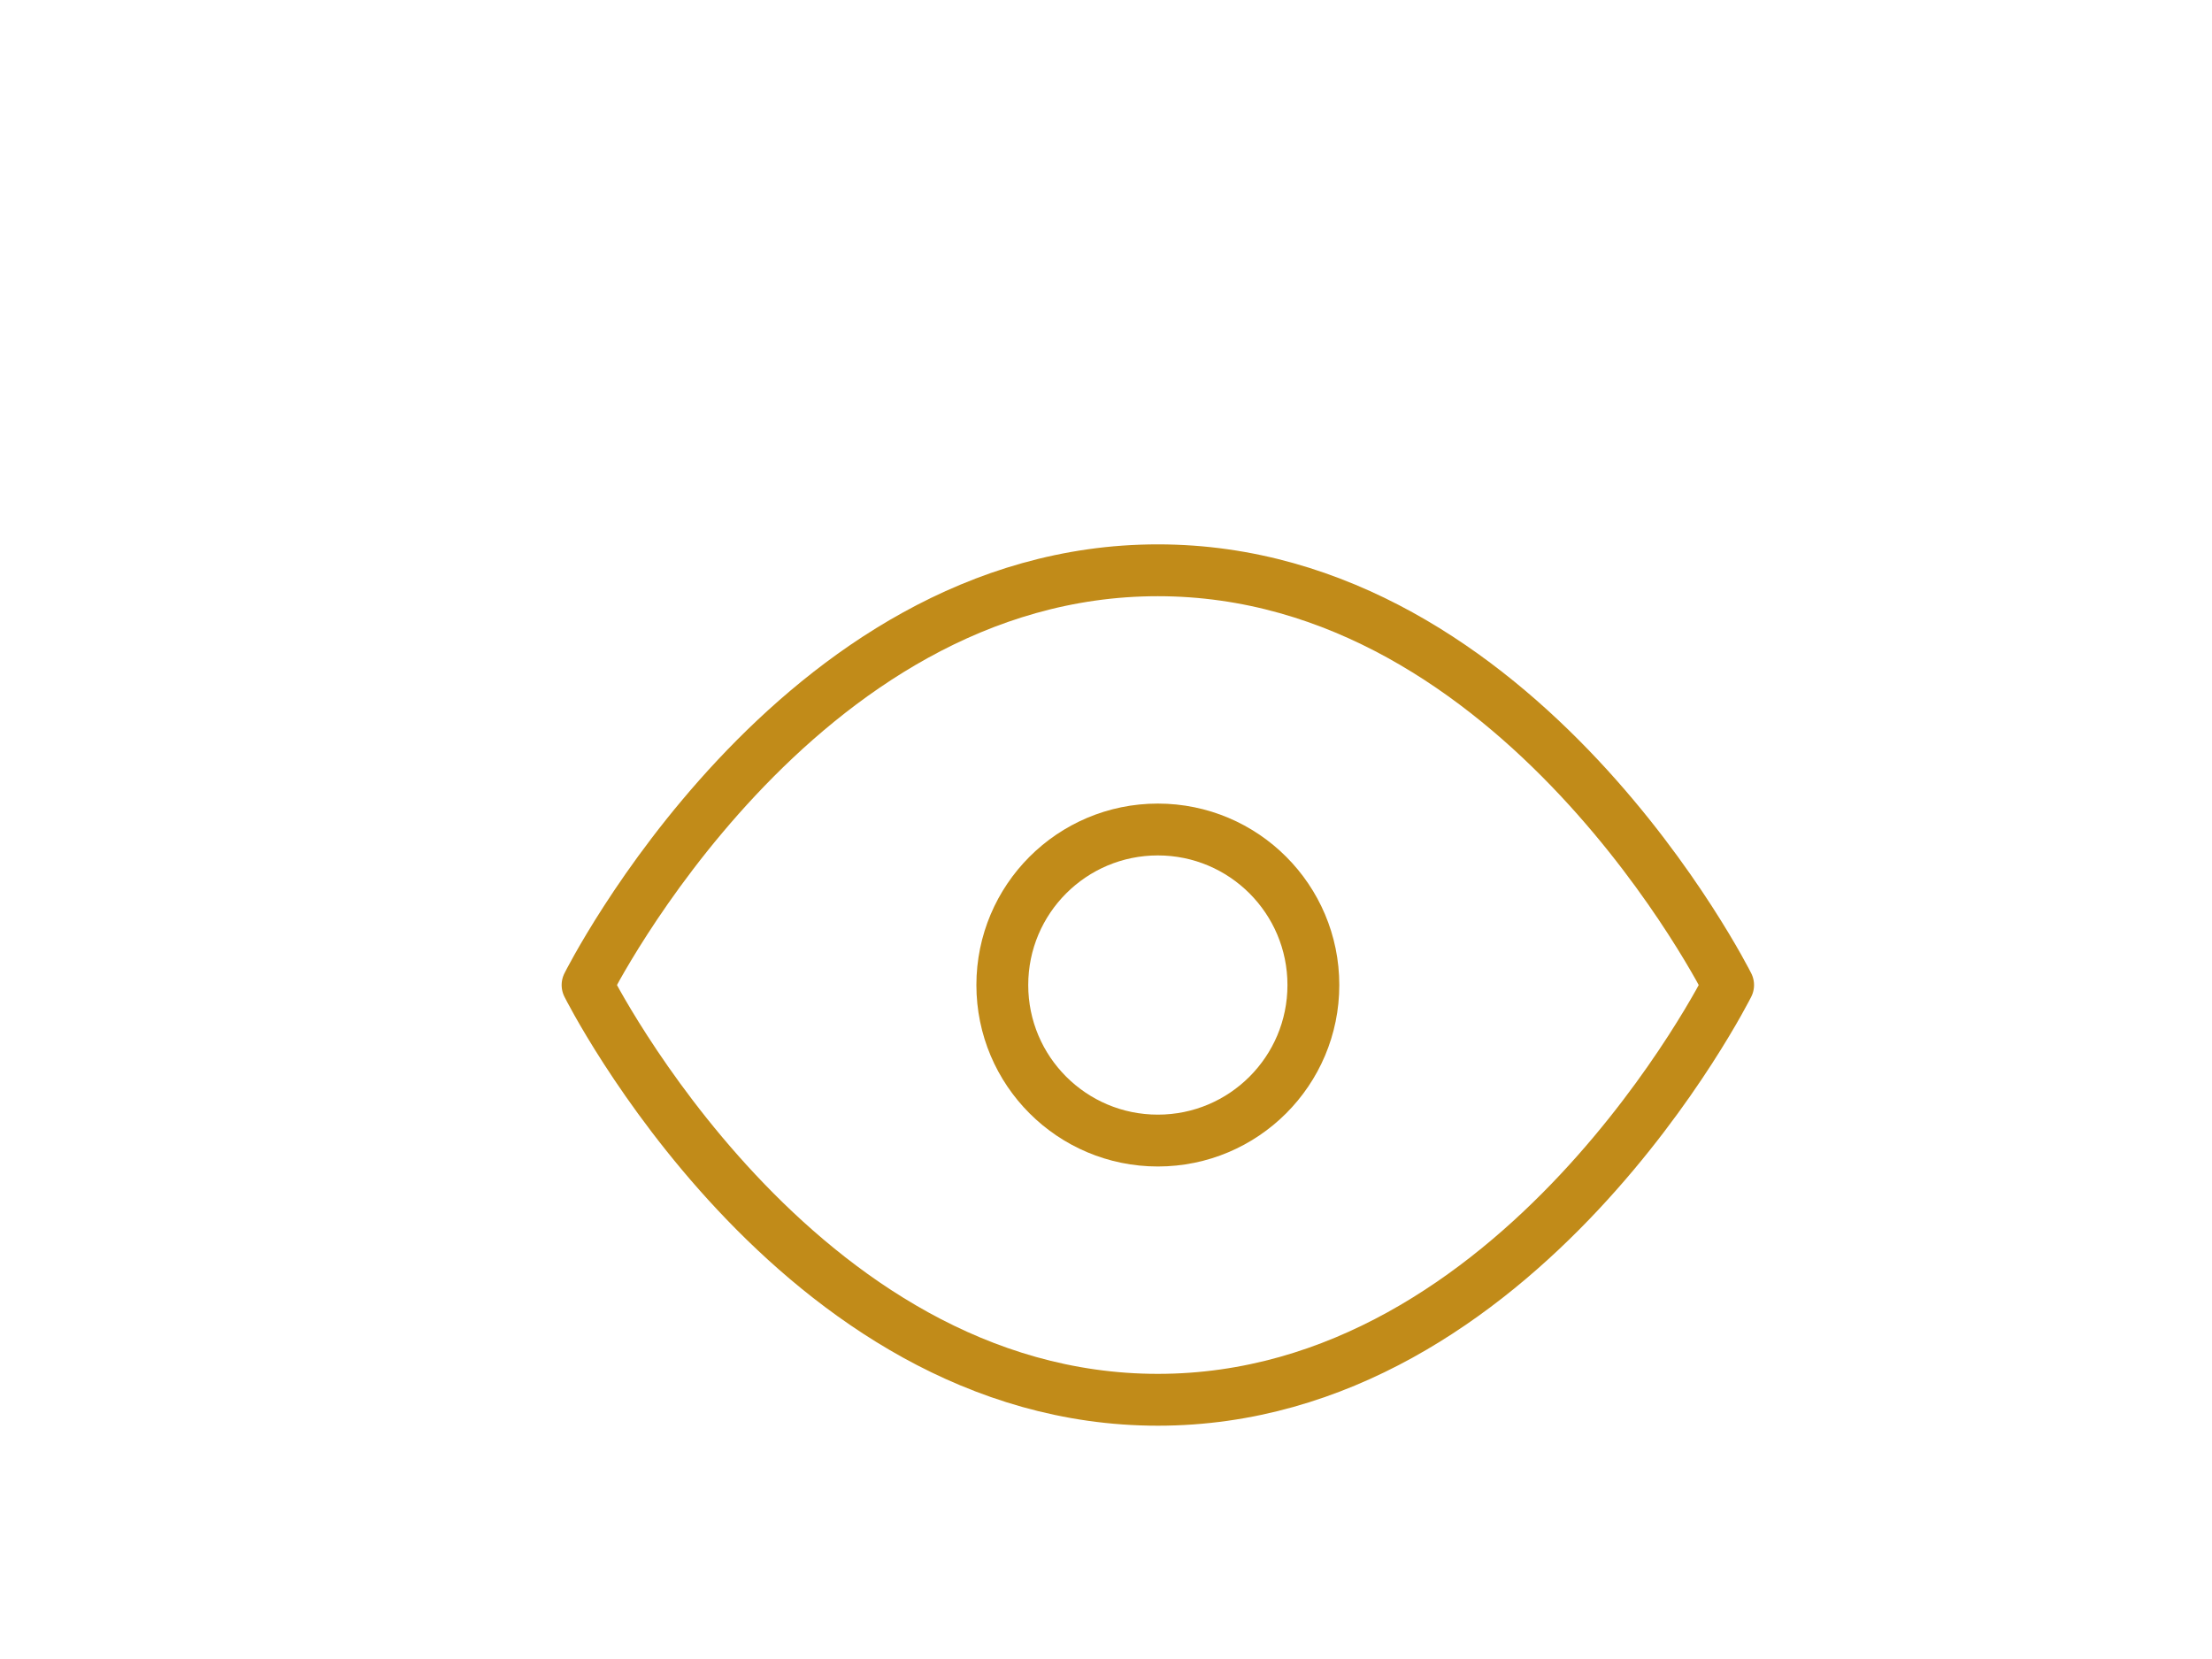
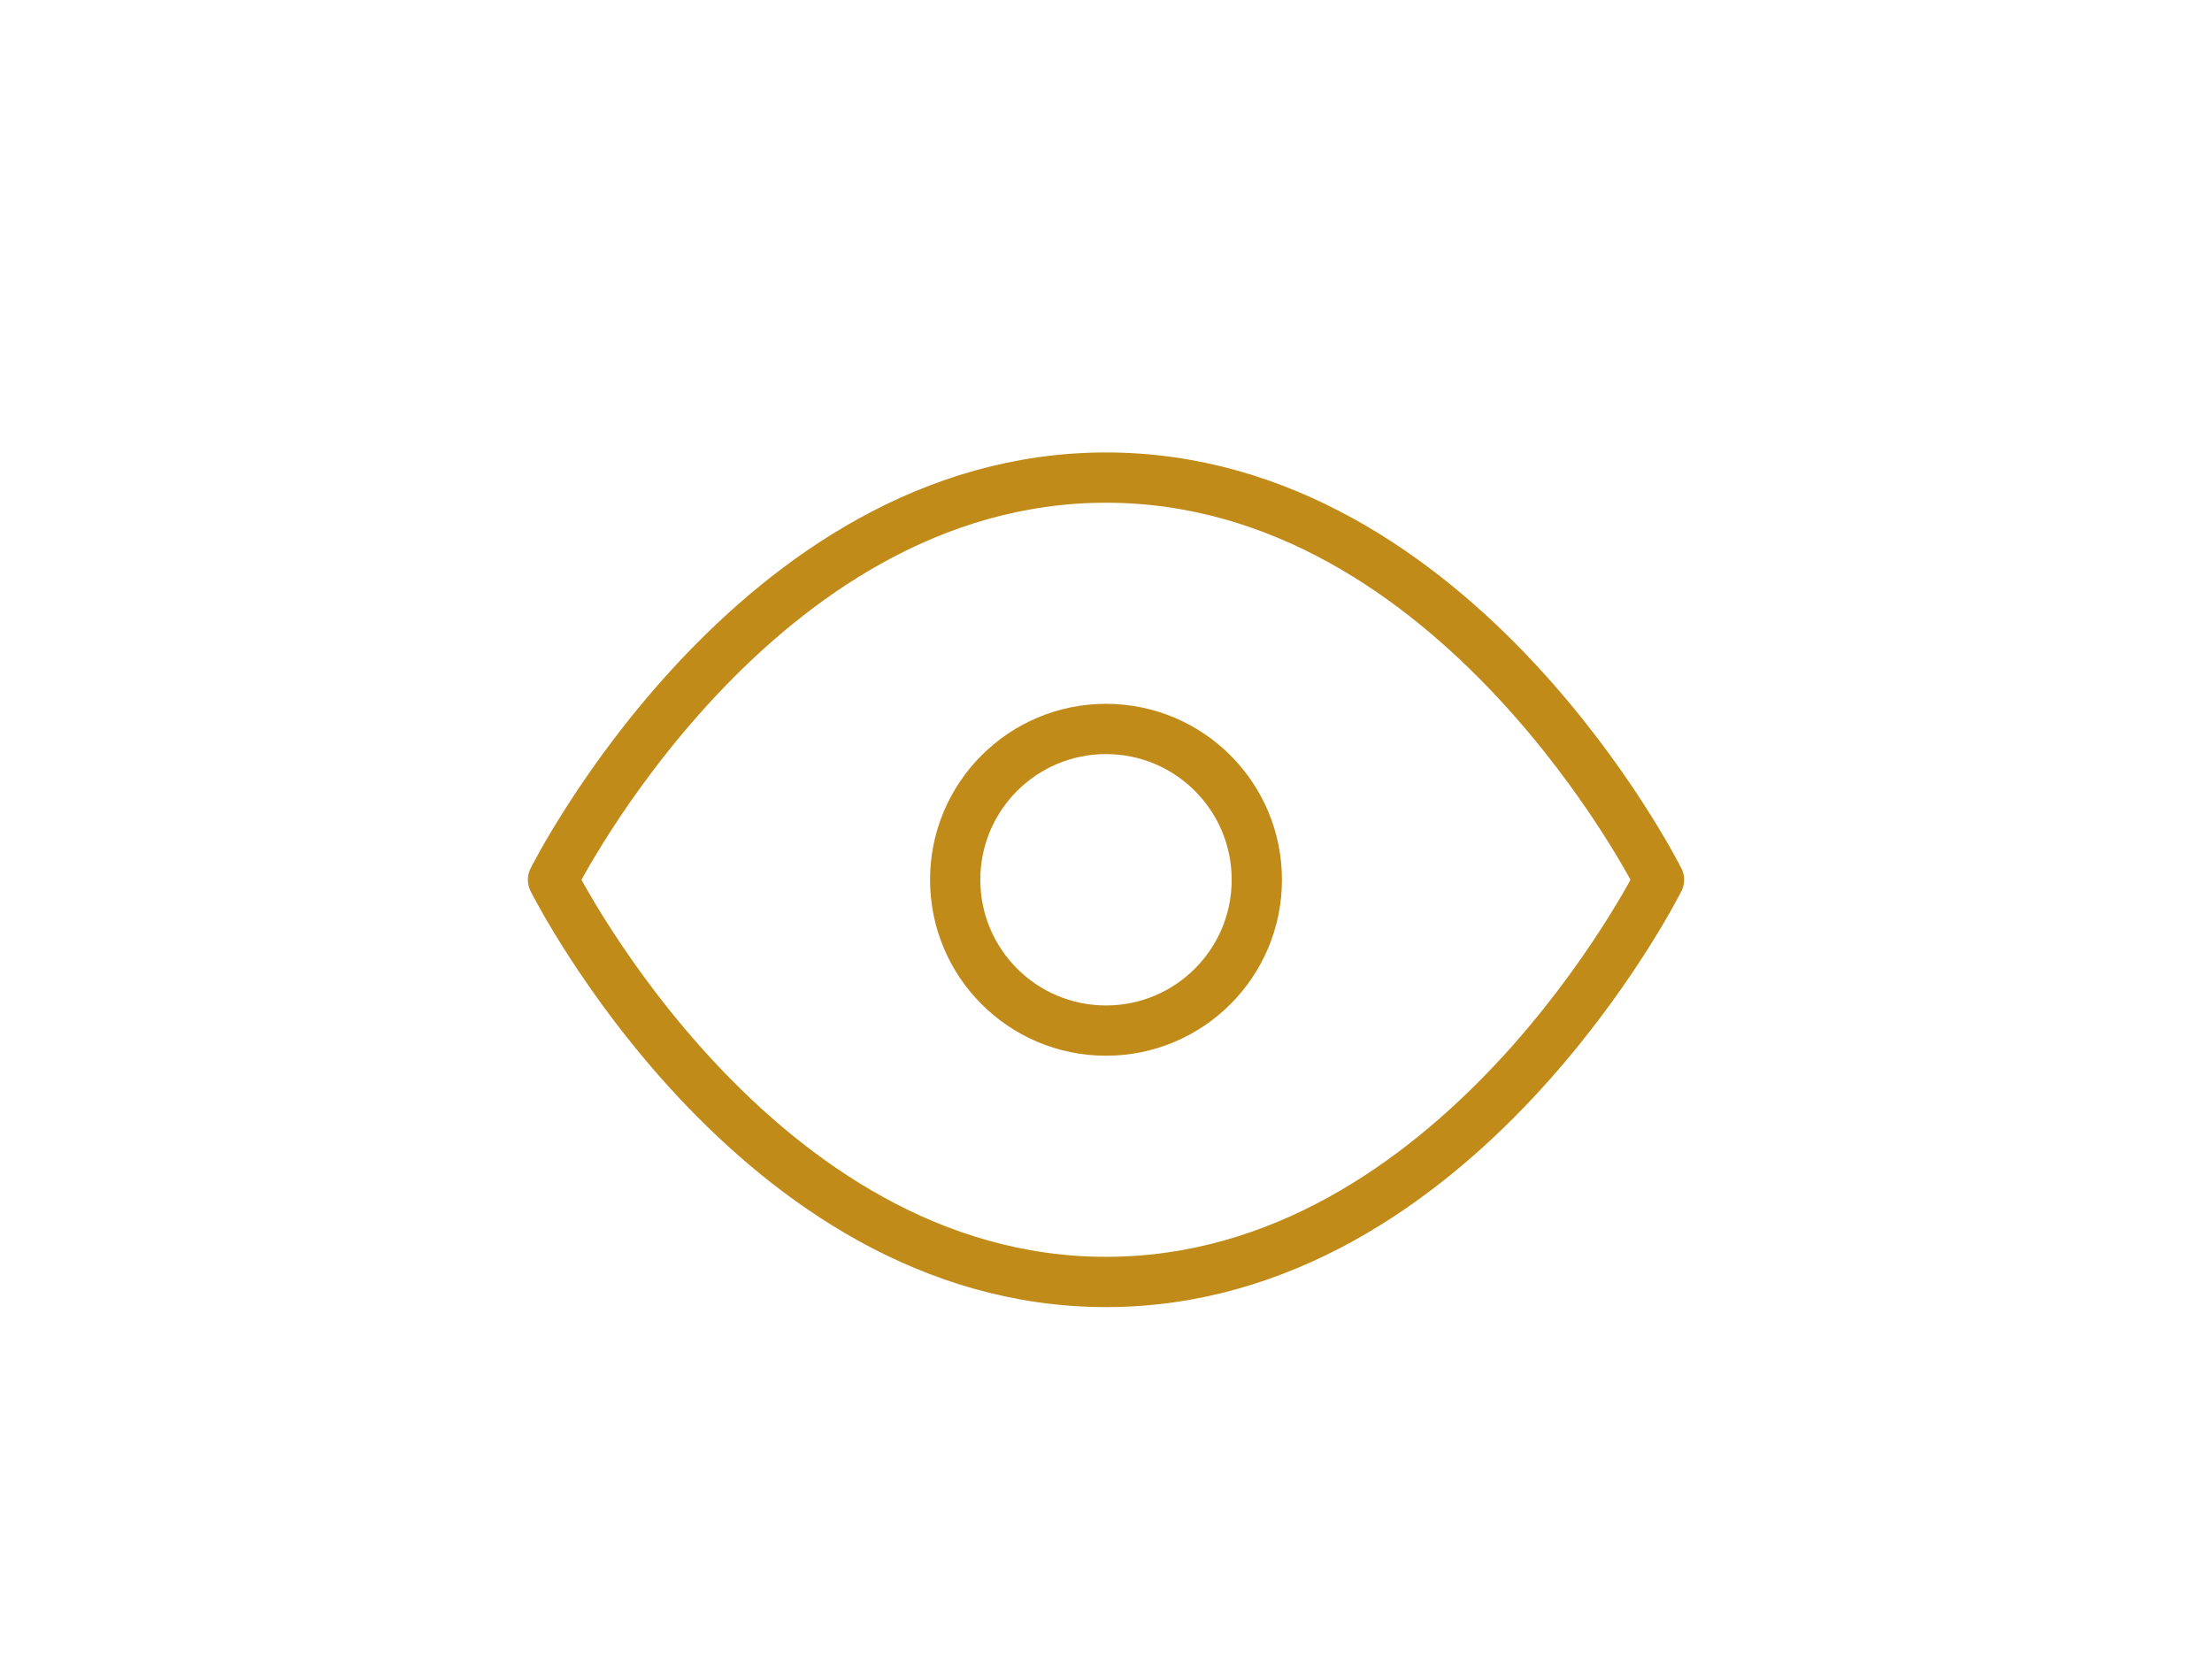
- <svg xmlns="http://www.w3.org/2000/svg" width="8" height="6" viewBox="-10 -10 42 32" fill="none">
+ <svg xmlns="http://www.w3.org/2000/svg" width="8" height="6" viewBox="-10 -8 44 32" fill="none">
  <path d="M1 9C1 9 5 1 12 1C19 1 23 9 23 9C23 9 19 17 12 17C5 17 1 9 1 9Z" stroke="#C18B19" stroke-linecap="round" stroke-linejoin="round" />
  <path d="M12 12C13.657 12 15 10.657 15 9C15 7.343 13.657 6 12 6C10.343 6 9 7.343 9 9C9 10.657 10.343 12 12 12Z" stroke="#C18B19" stroke-linecap="round" stroke-linejoin="round" />
</svg>
